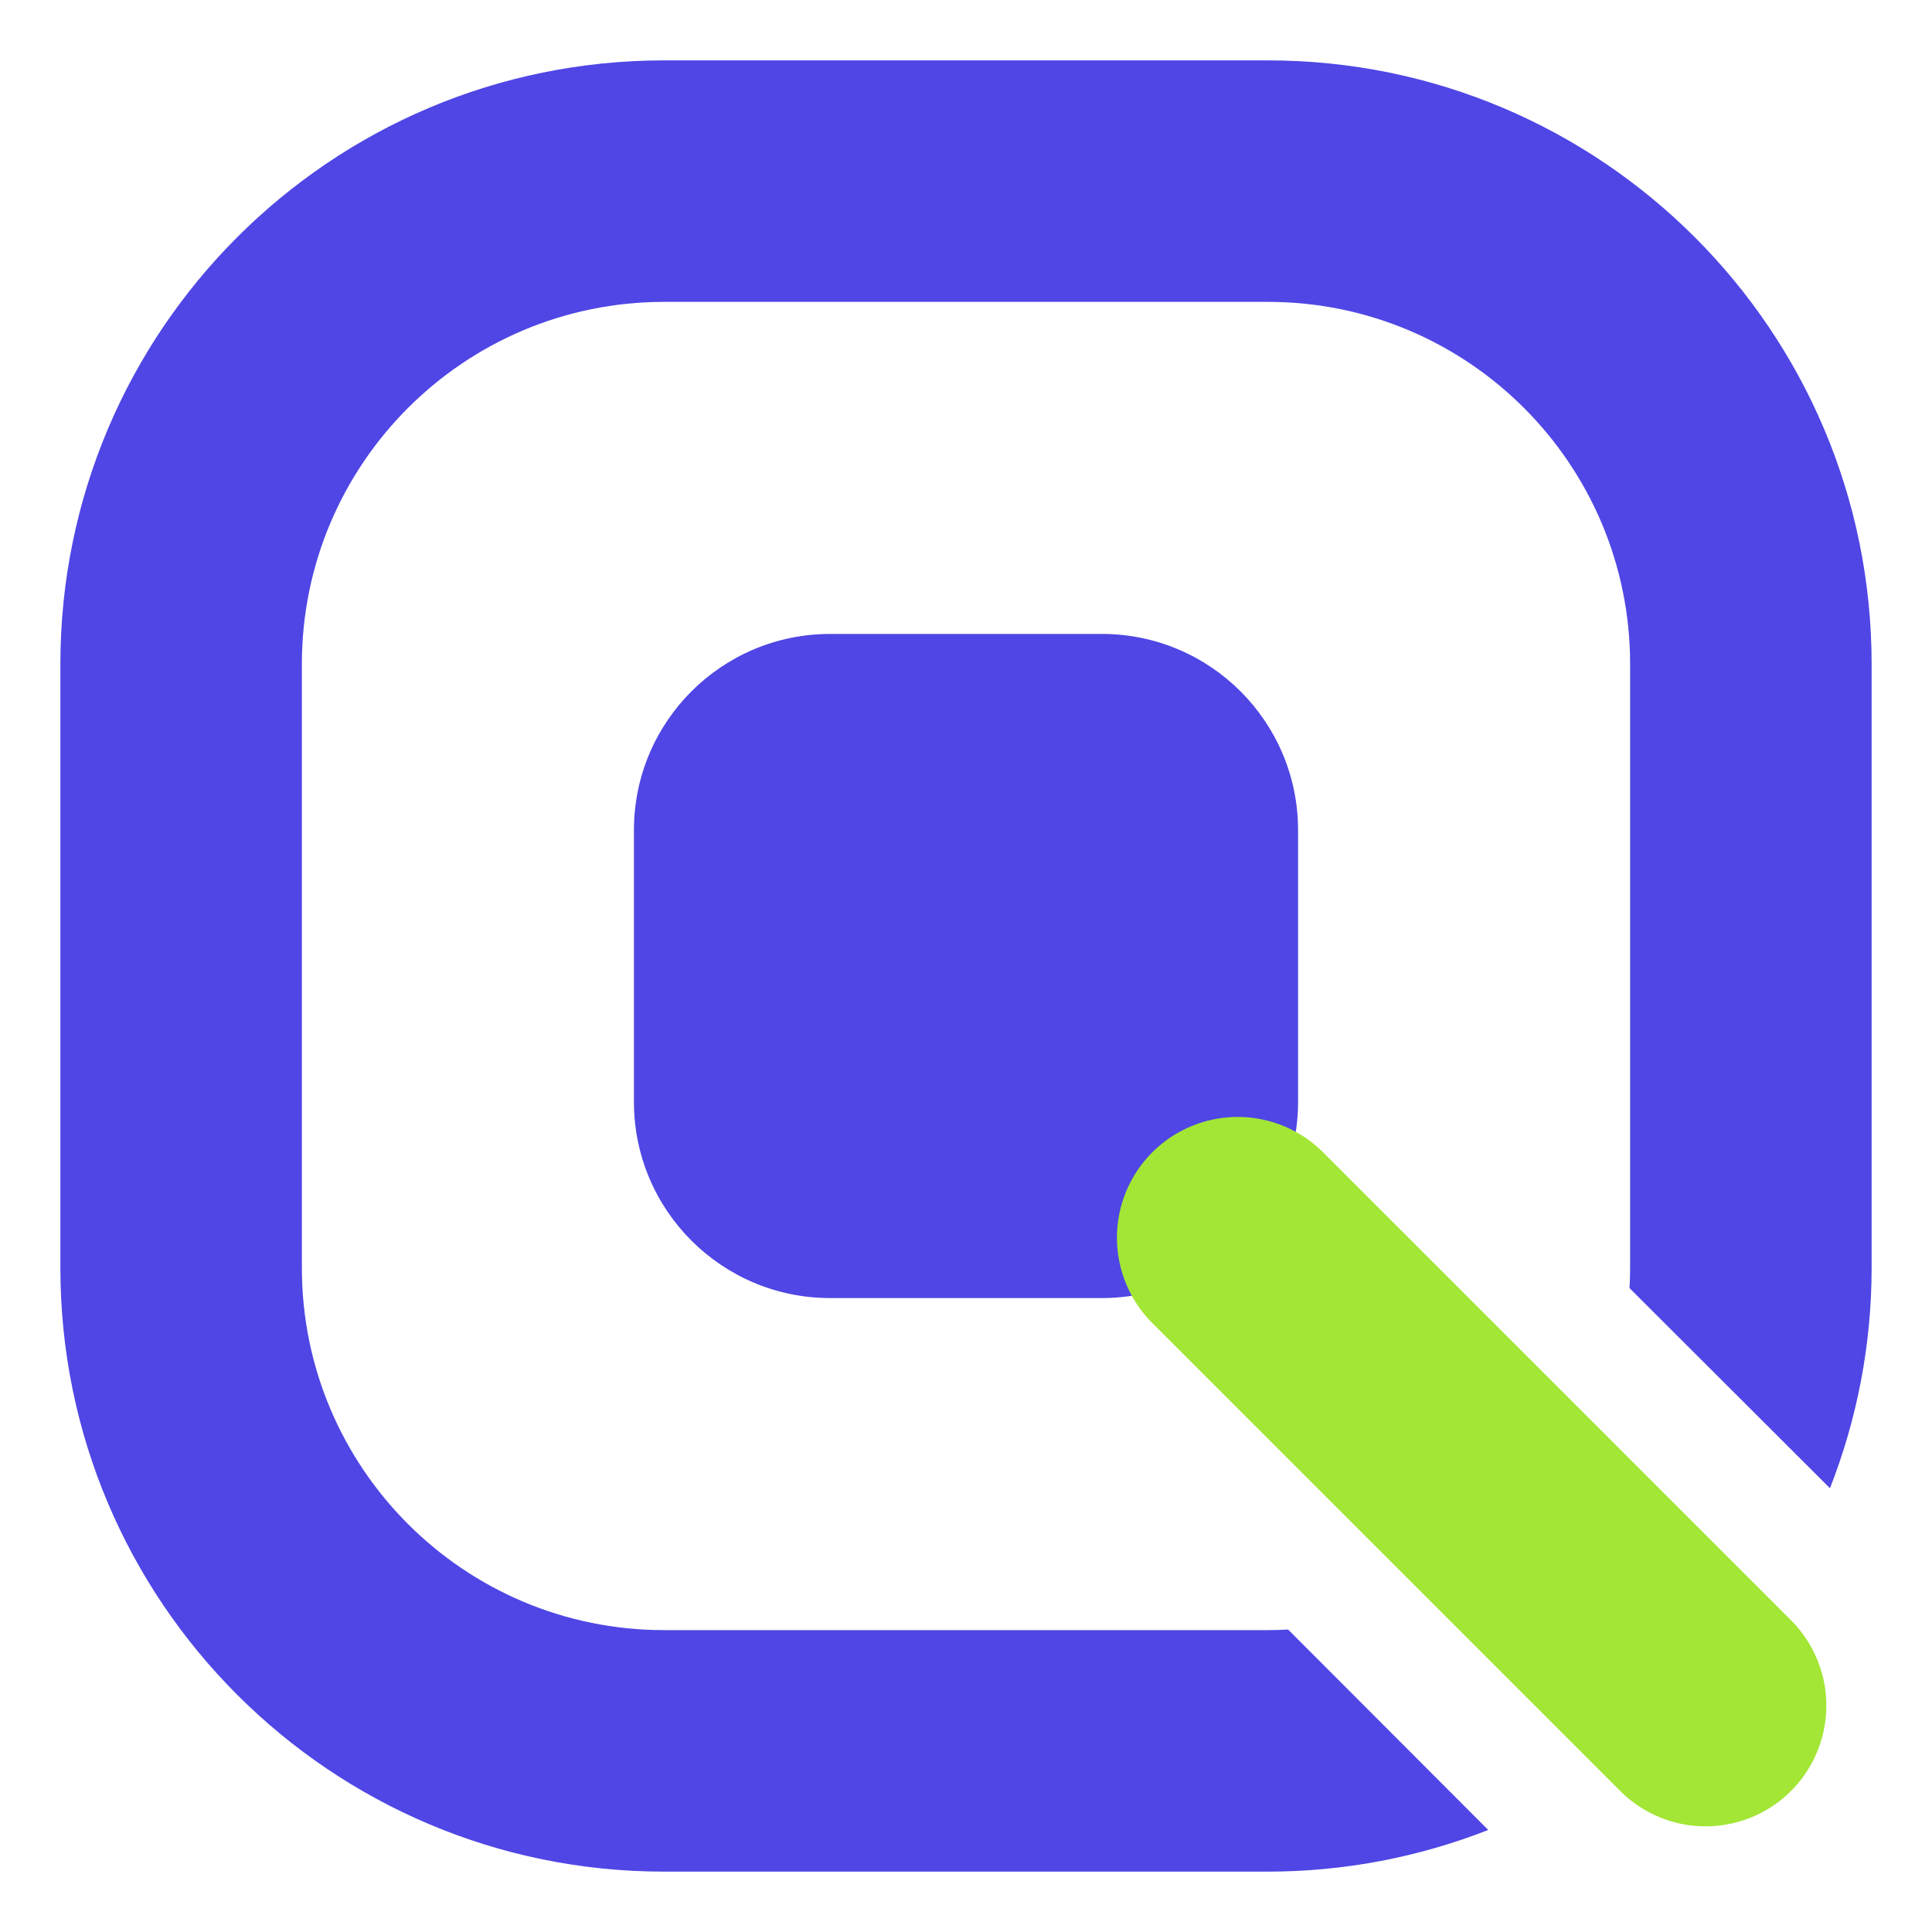
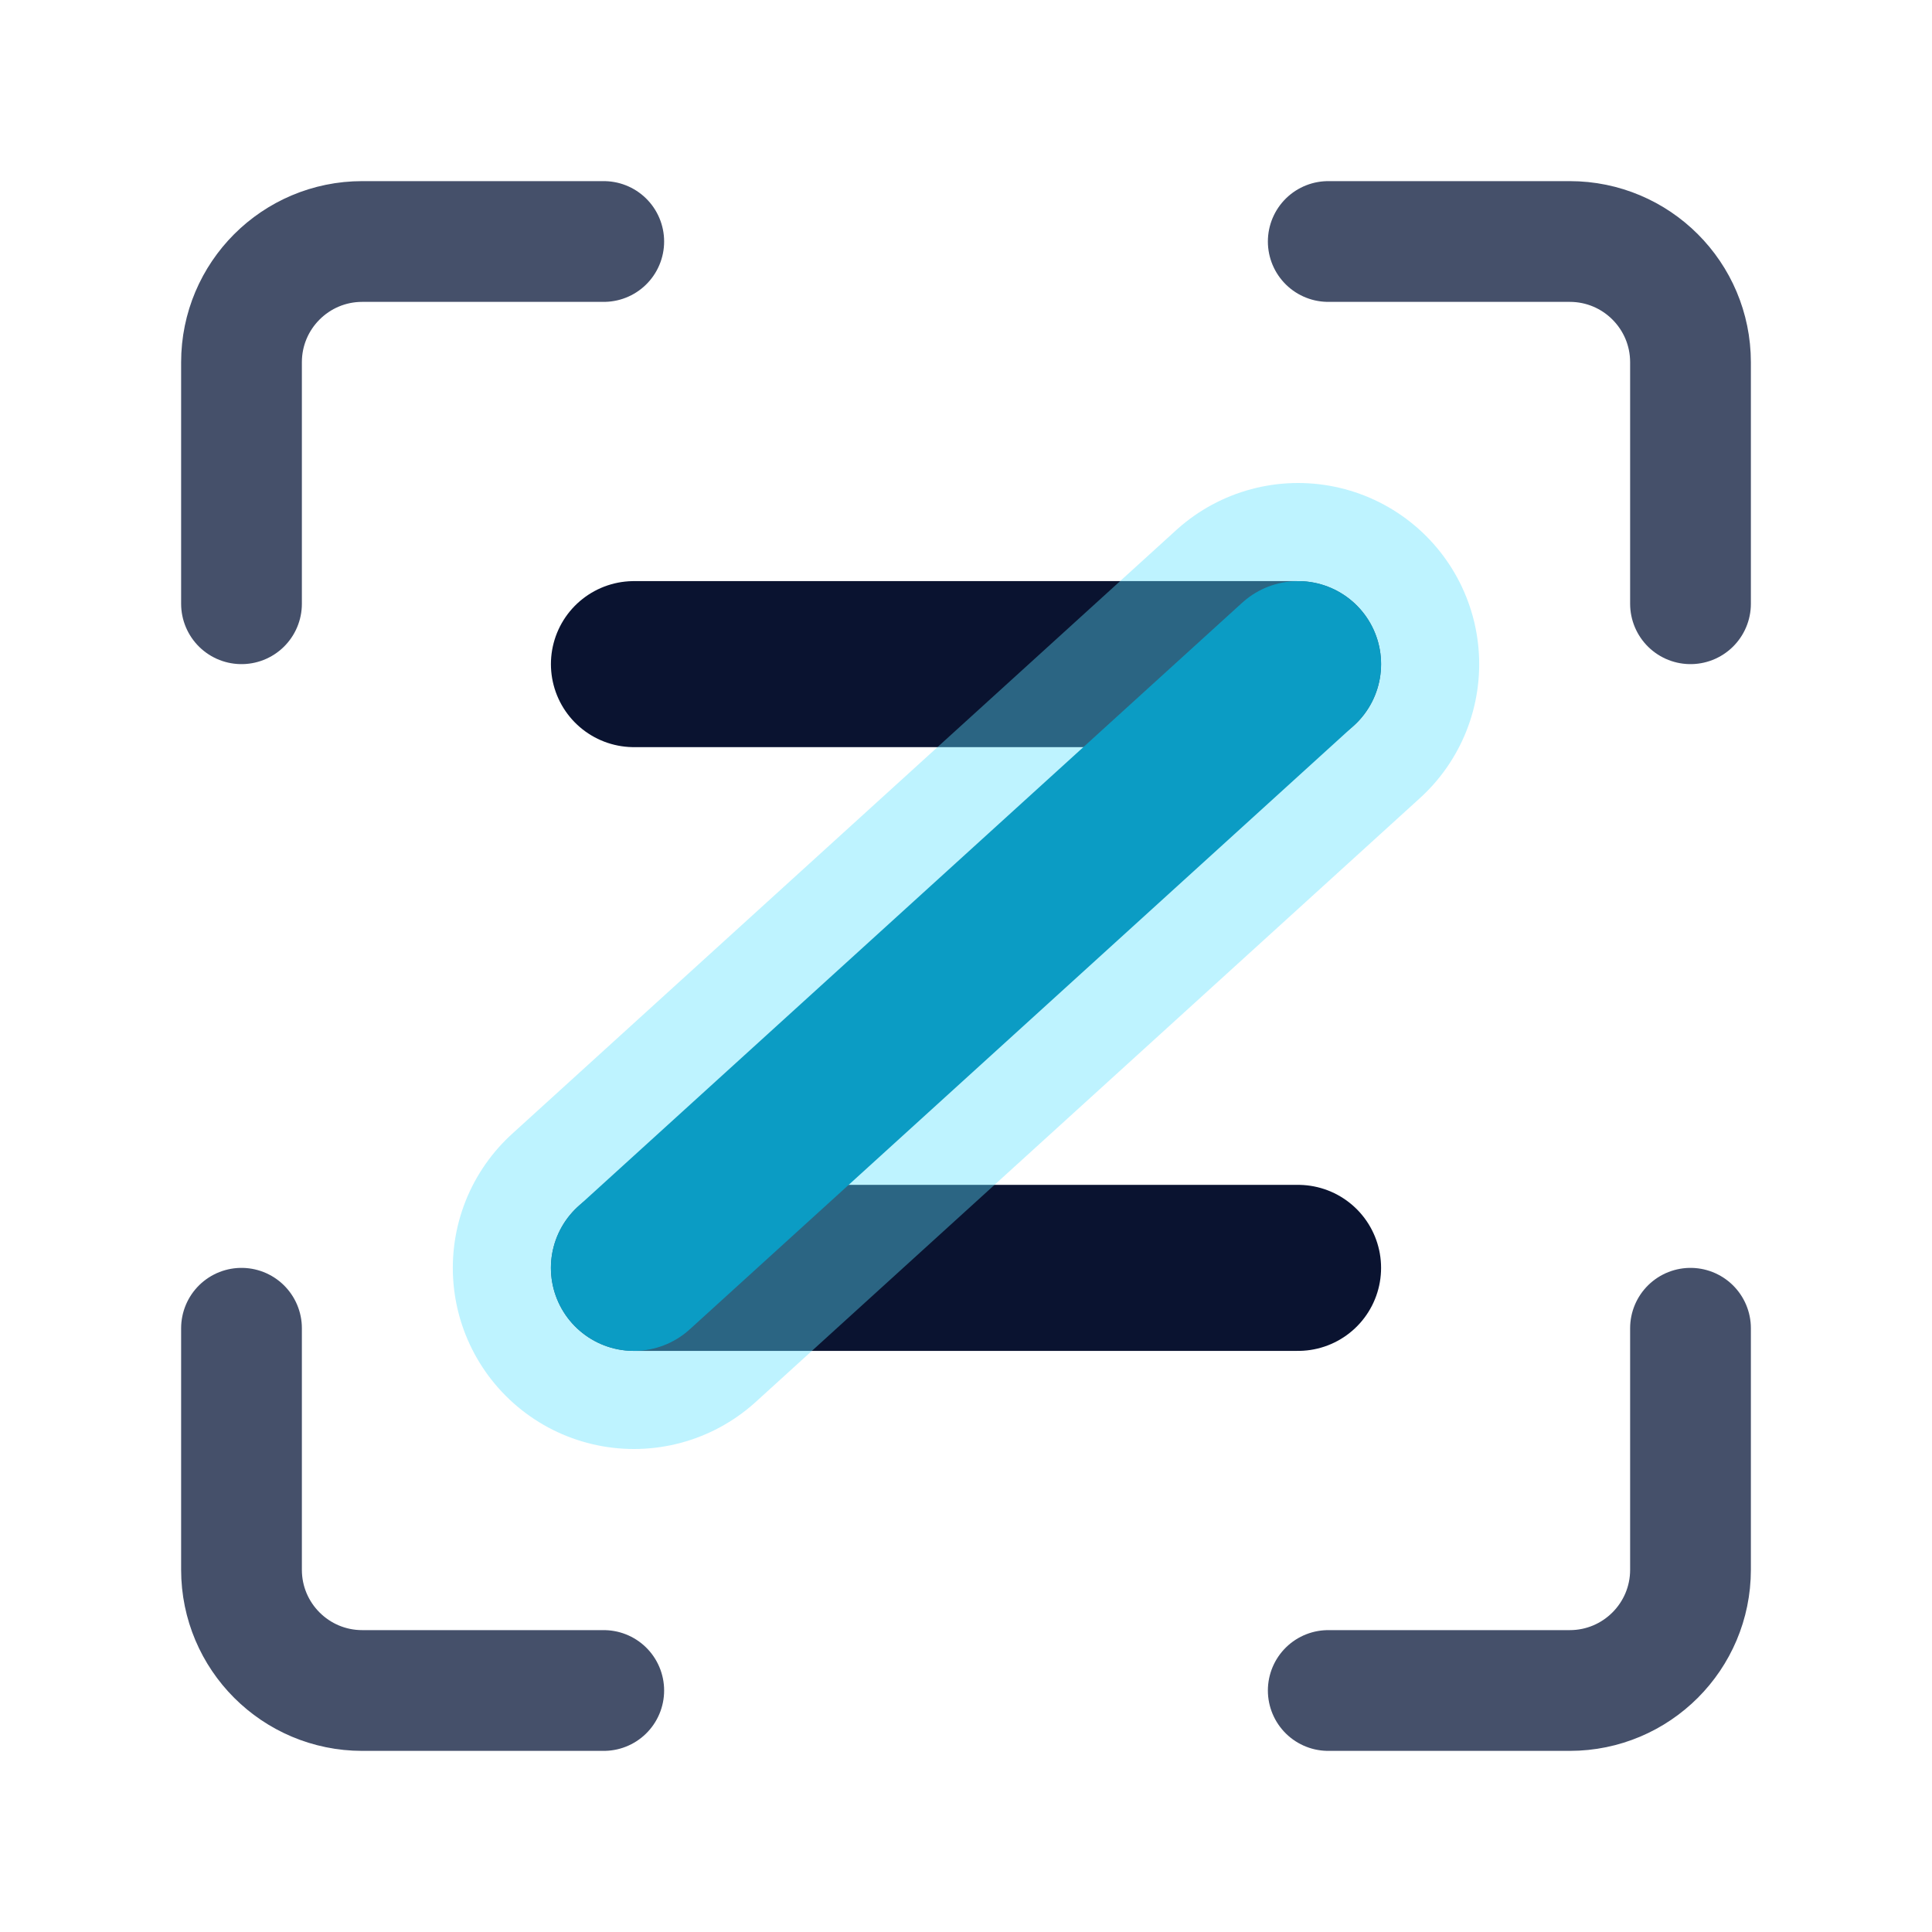
<svg xmlns="http://www.w3.org/2000/svg" viewBox="0 0 64 64">
-   <path d="M60.62 49.3A20 20 0 0 0 62 42V22A20 20 0 0 0 42 2H22A20 20 0 0 0 2 22v20a20 20 0 0 0 20 20h20a20 20 0 0 0 7.3-1.38L42.67 53.98A12 12 0 0 1 42 54H22a12 12 0 0 1-12-12V22a12 12 0 0 1 12-12h20a12 12 0 0 1 12 12v20a12 12 0 0 1-.02.67Z" fill="#4F46E5" />
-   <rect x="21" y="21" width="22" height="22" rx="6.5" fill="#4F46E5" />
-   <path d="M41 41 56.5 56.5" stroke="#A3E635" stroke-width="8" stroke-linecap="round" />
+   <path d="M8 20V12a4 4 0 0 1 4-4h8M44 8h8a4 4 0 0 1 4 4v8M8 44v8a4 4 0 0 0 4 4h8M56 44v8a4 4 0 0 1-4 4h-8" fill="none" stroke="#45506A" stroke-width="4" stroke-linecap="round" />
+   <path d="M21 22H43M21 42H43" fill="none" stroke="#0A1330" stroke-width="5.5" stroke-linecap="round" />
+   <path d="M43 22 21 42" fill="none" stroke="#5CE1FF" stroke-width="12" stroke-linecap="round" opacity="0.4" />
+   <path d="M43 22 21 42" fill="none" stroke="#0B9CC4" stroke-width="5.5" stroke-linecap="round" />
</svg>
